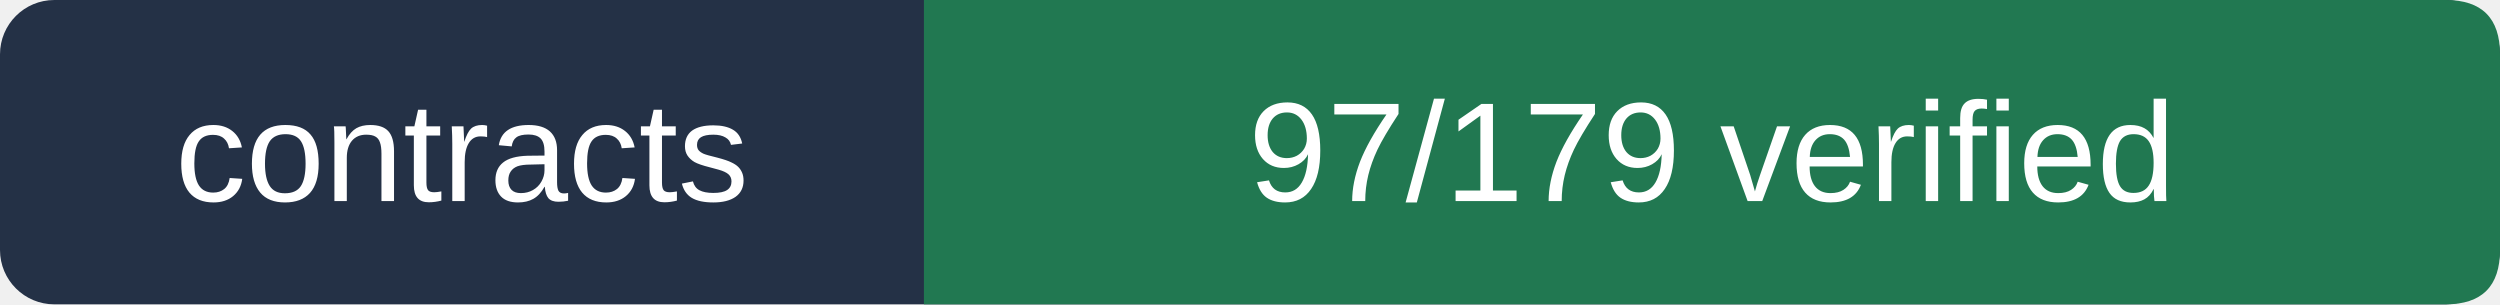
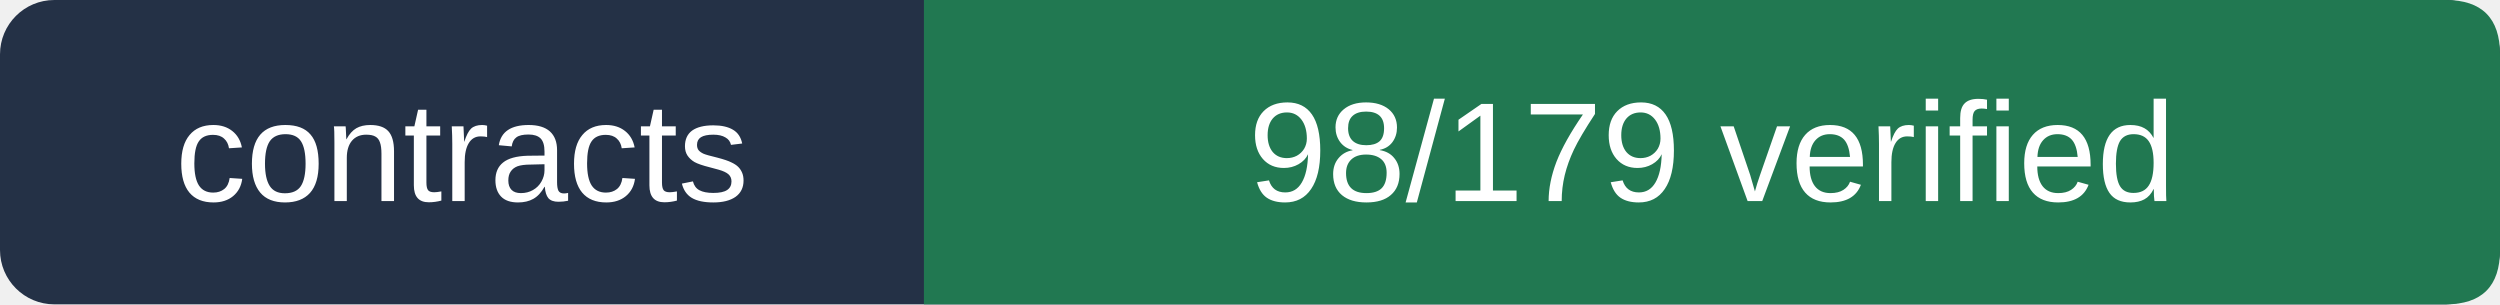
- <svg xmlns="http://www.w3.org/2000/svg" viewBox="0 0 230 28" width="230" height="28" role="img" aria-label="contracts 97/179 verified">
+ <svg xmlns="http://www.w3.org/2000/svg" viewBox="0 0 230 28" width="230" height="28" role="img" aria-label="contracts 98/179 verified">
  <rect width="230" height="28" rx="5" fill="#243146" />
  <path d="M85 0 H225 Q230 0 230 5 V23 Q230 28 225 28 H85Z" fill="#217851" />
  <g fill="#ffffff" font-size="13" font-family="Arial,sans-serif">
    <text x="42.5" y="18.5" text-anchor="middle">contracts</text>
-     <text x="157.5" y="18.5" text-anchor="middle">97/179 verified</text>
+     <text x="157.5" y="18.5" text-anchor="middle">98/179 verified</text>
  </g>
</svg>
